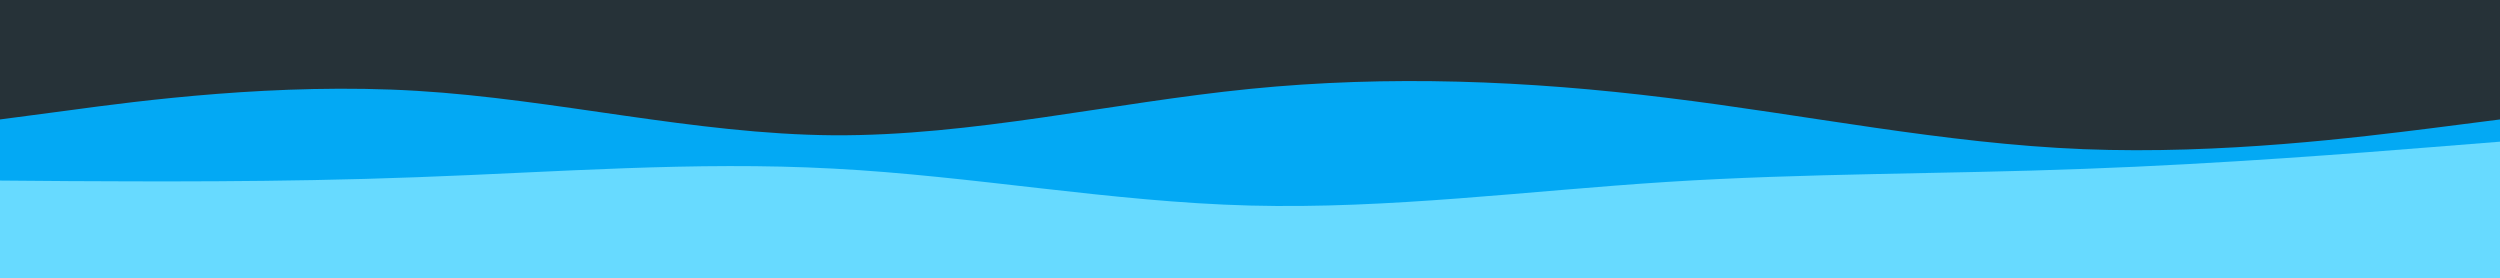
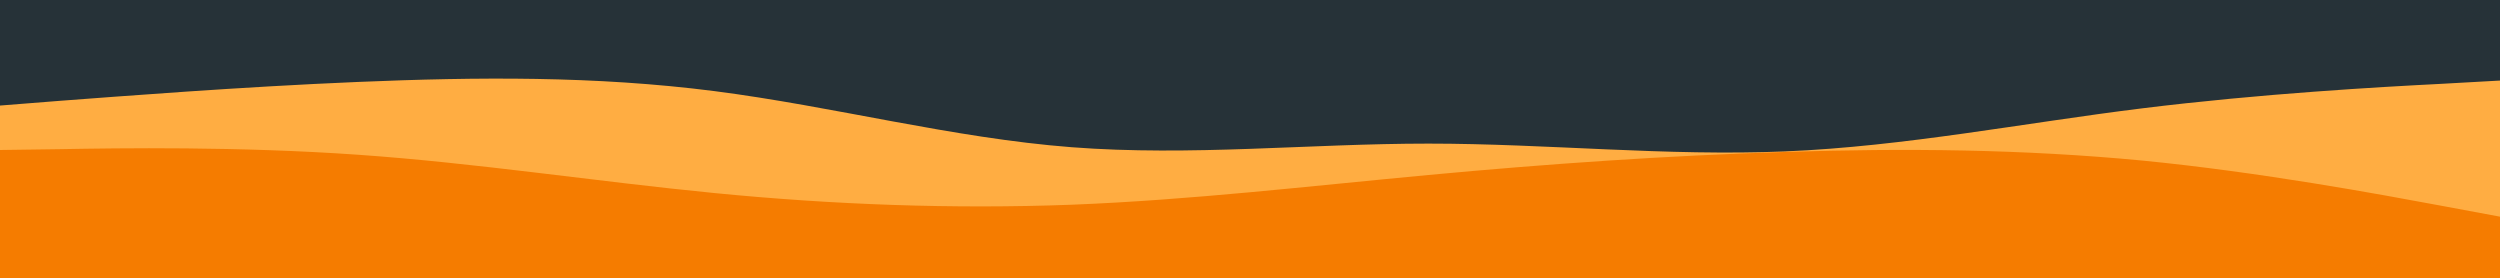
<svg xmlns="http://www.w3.org/2000/svg" id="visual" viewBox="0 0 900 100" width="900" height="100" version="1.1">
  <rect x="0" y="0" width="900" height="100" fill="#263238" />
-   <path d="M0 43L25 39.7C50 36.3 100 29.7 150 32.7C200 35.7 250 48.3 300 48.7C350 49 400 37 450 32C500 27 550 29 600 35.2C650 41.3 700 51.7 750 53.7C800 55.7 850 49.3 875 46.2L900 43L900 101L875 101C850 101 800 101 750 101C700 101 650 101 600 101C550 101 500 101 450 101C400 101 350 101 300 101C250 101 200 101 150 101C100 101 50 101 25 101L0 101Z" fill="#03a9f4" />
-   <path d="M0 65L25 65.2C50 65.3 100 65.7 150 63.8C200 62 250 58 300 60.7C350 63.3 400 72.7 450 74C500 75.3 550 68.7 600 65.5C650 62.3 700 62.7 750 60.8C800 59 850 55 875 53L900 51L900 101L875 101C850 101 800 101 750 101C700 101 650 101 600 101C550 101 500 101 450 101C400 101 350 101 300 101C250 101 200 101 150 101C100 101 50 101 25 101L0 101Z" fill="#67daff" />
+   <path d="M0 38L21.5 36.3C43 34.7 86 31.3 128.8 29.5C171.7 27.7 214.3 27.3 257.2 32.8C300 38.3 343 49.7 385.8 53C428.7 56.3 471.3 51.7 514.2 51.7C557 51.7 600 56.3 642.8 54.5C685.7 52.7 728.3 44.3 771.2 39C814 33.7 857 31.3 878.5 30.2L900 29L900 101L878.5 101C857 101 814 101 771.2 101C728.3 101 685.7 101 642.8 101C600 101 557 101 514.2 101C471.3 101 428.7 101 385.8 101C343 101 300 101 257.2 101C214.3 101 171.7 101 128.8 101C86 101 43 101 21.5 101L0 101Z" fill="#ffad42" />
+   <path d="M0 54L21.5 53.7C43 53.3 86 52.7 128.8 55.7C171.7 58.7 214.3 65.3 257.2 69.5C300 73.7 343 75.3 385.8 73.7C428.7 72 471.3 67 514.2 63C557 59 600 56 642.8 54.7C685.7 53.3 728.3 53.7 771.2 57.8C814 62 857 70 878.5 74L900 78L900 101L878.5 101C857 101 814 101 771.2 101C728.3 101 685.7 101 642.8 101C600 101 557 101 514.2 101C471.3 101 428.7 101 385.8 101C343 101 300 101 257.2 101C214.3 101 171.7 101 128.8 101C86 101 43 101 21.5 101L0 101Z" fill="#f57c00" />
</svg>
